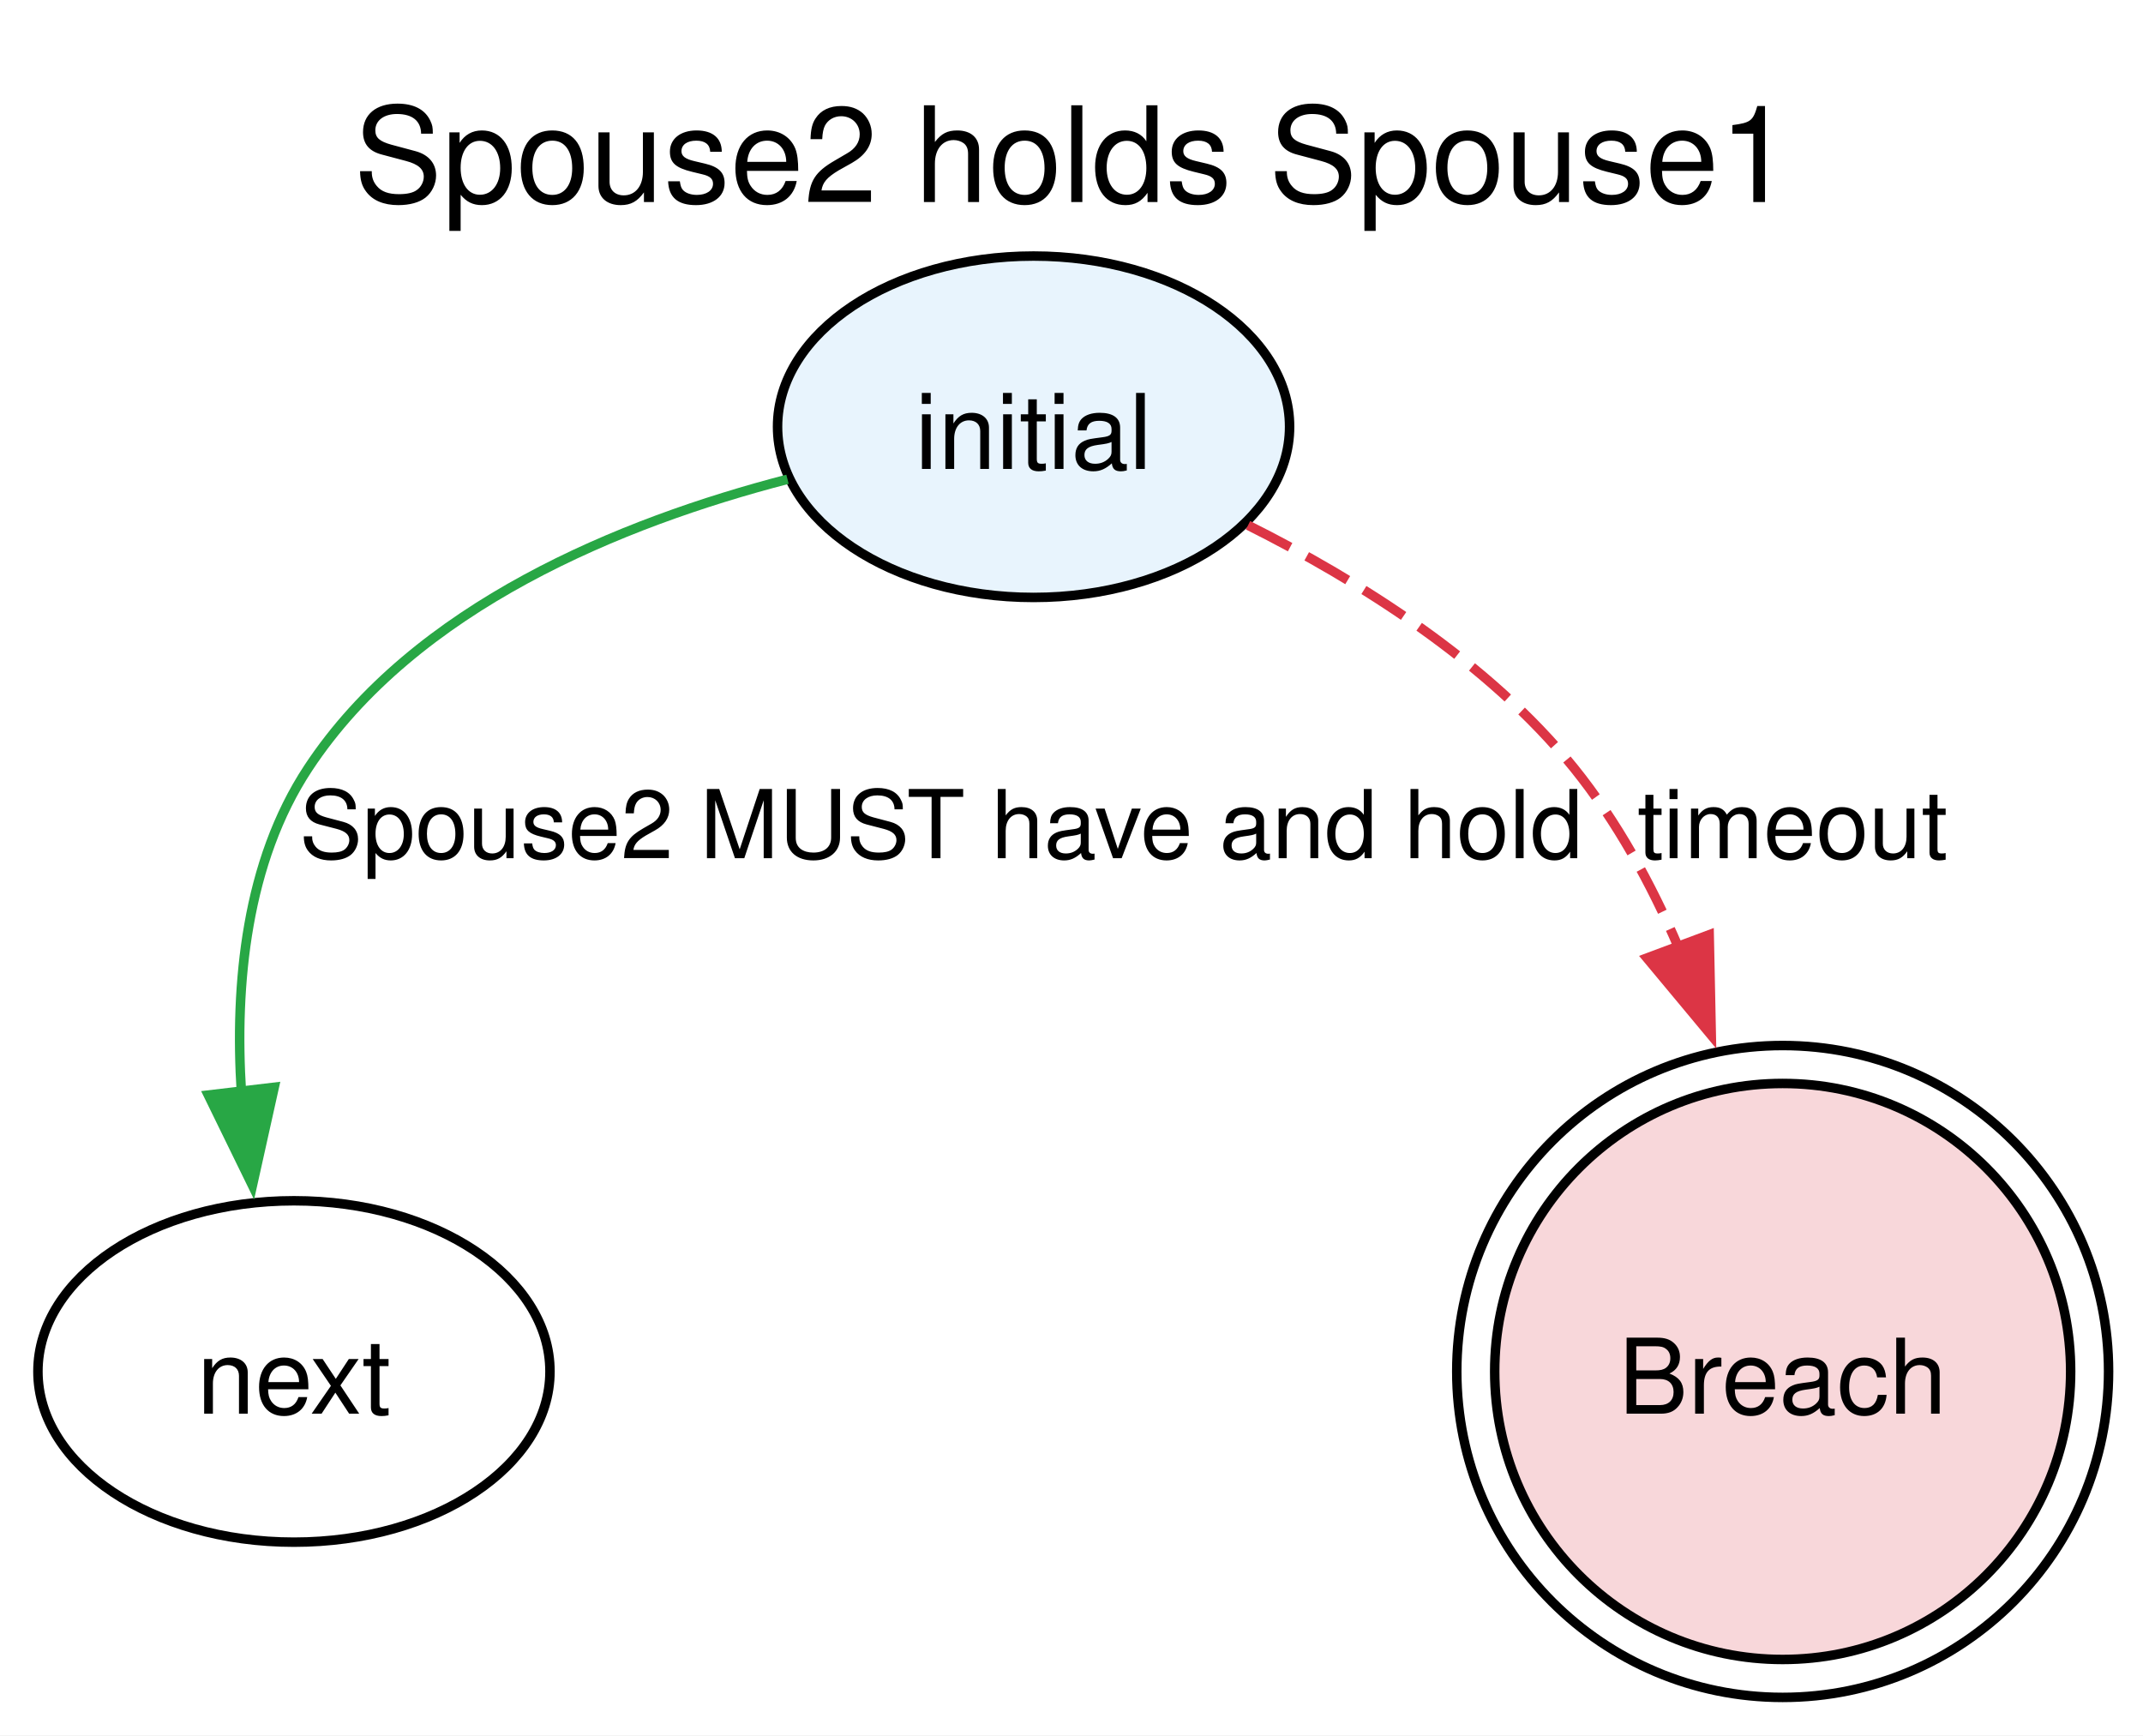
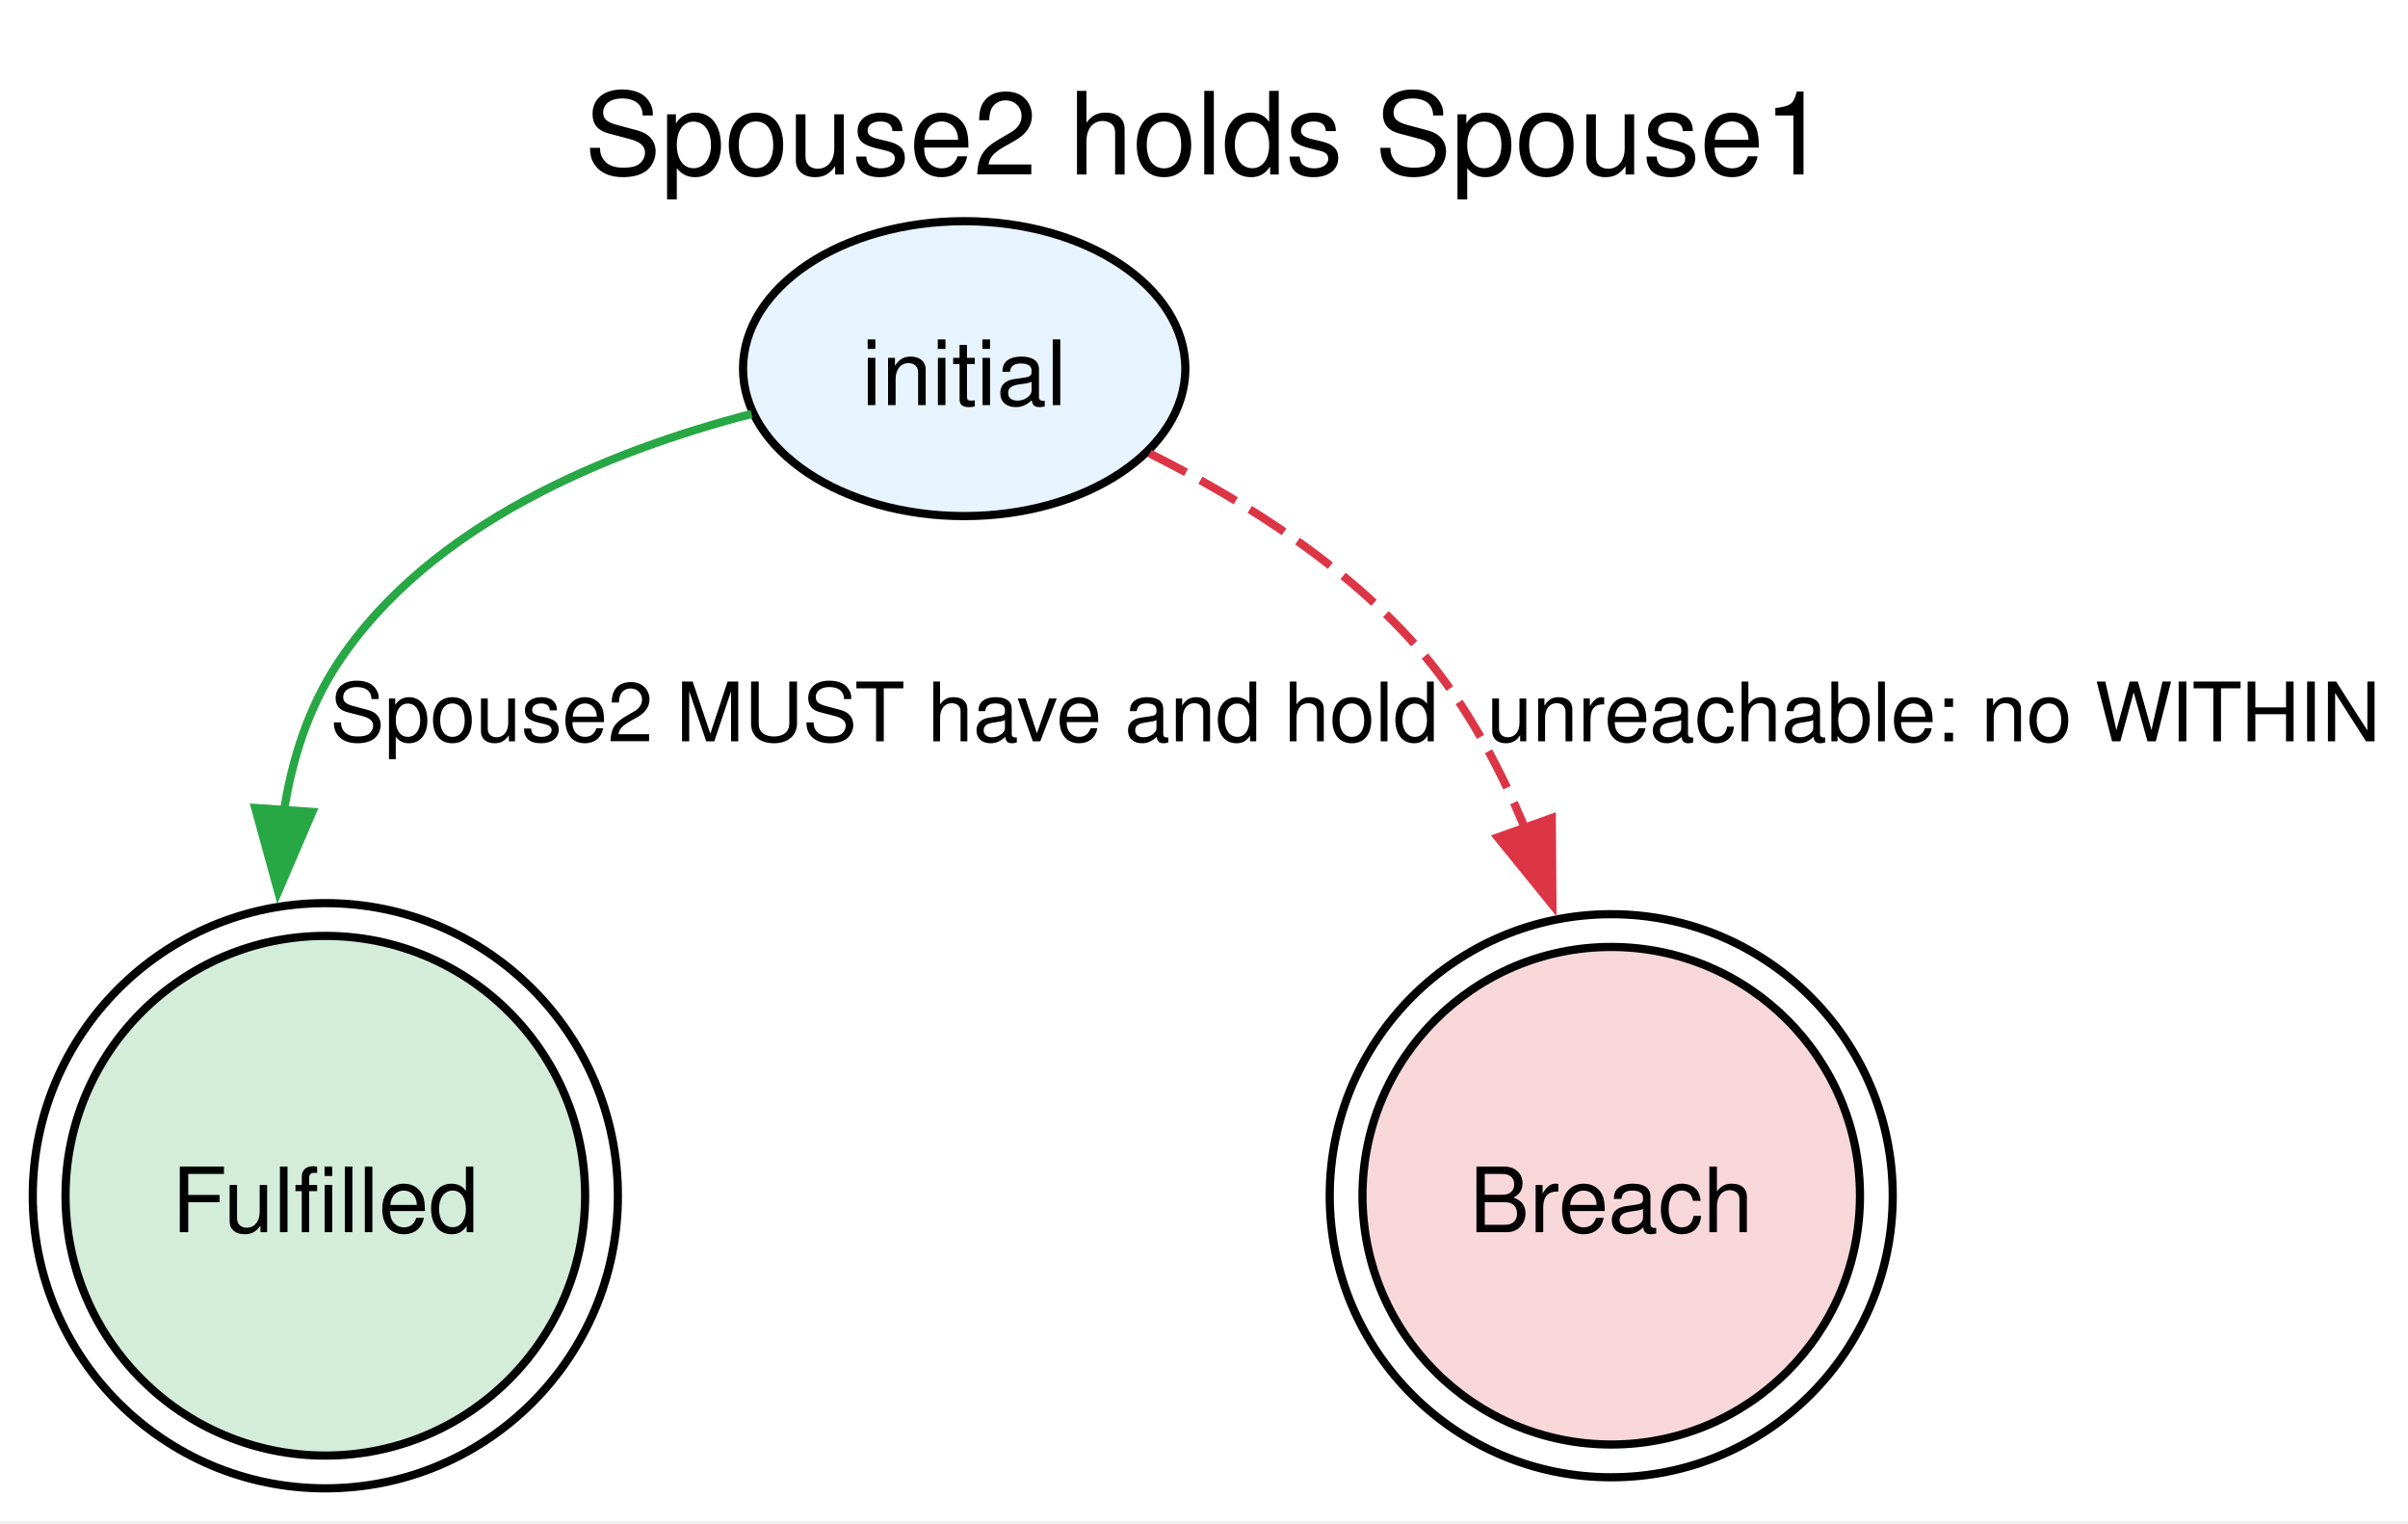
- <svg xmlns="http://www.w3.org/2000/svg" width="226pt" height="183pt" viewBox="0.00 0.00 226.00 183.00">
-   <g id="graph0" class="graph" transform="scale(1 1) rotate(0) translate(4 178.99)">
-     <polygon fill="white" stroke="none" points="-4,4 -4,-178.99 222.37,-178.99 222.37,4 -4,4" />
-     <text xml:space="preserve" text-anchor="middle" x="109.18" y="-157.69" font-family="Helvetica,sans-Serif" font-size="14.00">Spouse2 holds Spouse1</text>
+ <svg xmlns="http://www.w3.org/2000/svg" width="294pt" height="186pt" viewBox="0.00 0.00 294.00 186.00">
+   <g id="graph0" class="graph" transform="scale(1 1) rotate(0) translate(4 181.69)">
+     <polygon fill="white" stroke="none" points="-4,4 -4,-181.69 290.48,-181.69 290.48,4 -4,4" />
+     <text xml:space="preserve" text-anchor="middle" x="143.24" y="-160.39" font-family="Helvetica,sans-Serif" font-size="14.00">Spouse2 holds Spouse1</text>
    <g id="node1" class="node">
-       <ellipse fill="#e8f4fd" stroke="black" cx="105" cy="-133.99" rx="27" ry="18" />
-       <text xml:space="preserve" text-anchor="middle" x="105" y="-129.54" font-family="Helvetica,sans-Serif" font-size="11.00">initial</text>
+       <ellipse fill="#e8f4fd" stroke="black" cx="113.72" cy="-136.69" rx="27" ry="18" />
+       <text xml:space="preserve" text-anchor="middle" x="113.72" y="-132.24" font-family="Helvetica,sans-Serif" font-size="11.00">initial</text>
    </g>
    <g id="node2" class="node">
-       <ellipse fill="#ffffff" stroke="black" cx="27" cy="-34.37" rx="27" ry="18" />
-       <text xml:space="preserve" text-anchor="middle" x="27" y="-29.92" font-family="Helvetica,sans-Serif" font-size="11.00">next</text>
+       <ellipse fill="#d4edda" stroke="black" cx="35.72" cy="-35.72" rx="31.72" ry="31.72" />
+       <ellipse fill="none" stroke="black" cx="35.72" cy="-35.72" rx="35.72" ry="35.72" />
+       <text xml:space="preserve" text-anchor="middle" x="35.72" y="-31.27" font-family="Helvetica,sans-Serif" font-size="11.00">Fulfilled</text>
    </g>
    <g id="edge1" class="edge">
-       <path fill="none" stroke="#28a745" d="M79.05,-128.45C61.58,-123.92 39.75,-115.06 28.5,-97.99 21.97,-88.08 20.73,-75.24 21.46,-63.78" />
-       <polygon fill="#28a745" stroke="#28a745" points="24.92,-64.34 22.62,-54 17.97,-63.52 24.92,-64.34" />
-       <text xml:space="preserve" text-anchor="middle" x="95.25" y="-88.49" font-family="Helvetica,sans-Serif" font-size="10.00">Spouse2 MUST have and hold</text>
+       <path fill="none" stroke="#28a745" d="M87.76,-131.16C70.29,-126.63 48.47,-117.77 37.22,-100.69 33.62,-95.22 31.6,-88.88 30.62,-82.36" />
+       <polygon fill="#28a745" stroke="#28a745" points="34.14,-82.58 29.96,-72.85 27.16,-83.06 34.14,-82.58" />
+       <text xml:space="preserve" text-anchor="middle" x="103.97" y="-91.19" font-family="Helvetica,sans-Serif" font-size="10.00">Spouse2 MUST have and hold</text>
    </g>
    <g id="node3" class="node">
-       <ellipse fill="#f8d7da" stroke="black" cx="184" cy="-34.37" rx="30.37" ry="30.37" />
-       <ellipse fill="none" stroke="black" cx="184" cy="-34.37" rx="34.37" ry="34.37" />
-       <text xml:space="preserve" text-anchor="middle" x="184" y="-29.92" font-family="Helvetica,sans-Serif" font-size="11.00">Breach</text>
+       <ellipse fill="#f8d7da" stroke="black" cx="192.72" cy="-35.72" rx="30.37" ry="30.37" />
+       <ellipse fill="none" stroke="black" cx="192.72" cy="-35.72" rx="34.37" ry="34.37" />
+       <text xml:space="preserve" text-anchor="middle" x="192.72" y="-31.27" font-family="Helvetica,sans-Serif" font-size="11.00">Breach</text>
    </g>
    <g id="edge2" class="edge">
-       <path fill="none" stroke="#dc3545" stroke-dasharray="5,2" d="M127.62,-123.6C139.3,-117.75 152.96,-109.19 162,-97.99 166.51,-92.39 170.13,-85.81 173.02,-79.06" />
-       <polygon fill="#dc3545" stroke="#dc3545" points="176.25,-80.42 176.47,-69.83 169.69,-77.97 176.25,-80.42" />
-       <text xml:space="preserve" text-anchor="middle" x="185.05" y="-88.49" font-family="Helvetica,sans-Serif" font-size="10.00">timeout</text>
+       <path fill="none" stroke="#dc3545" stroke-dasharray="5,2" d="M136.37,-126.33C148.06,-120.49 161.71,-111.93 170.72,-100.69 175.51,-94.72 179.28,-87.64 182.25,-80.41" />
+       <polygon fill="#dc3545" stroke="#dc3545" points="185.46,-81.83 185.54,-71.24 178.87,-79.47 185.46,-81.83" />
+       <text xml:space="preserve" text-anchor="middle" x="232.11" y="-91.19" font-family="Helvetica,sans-Serif" font-size="10.00">unreachable: no WITHIN</text>
    </g>
  </g>
</svg>
